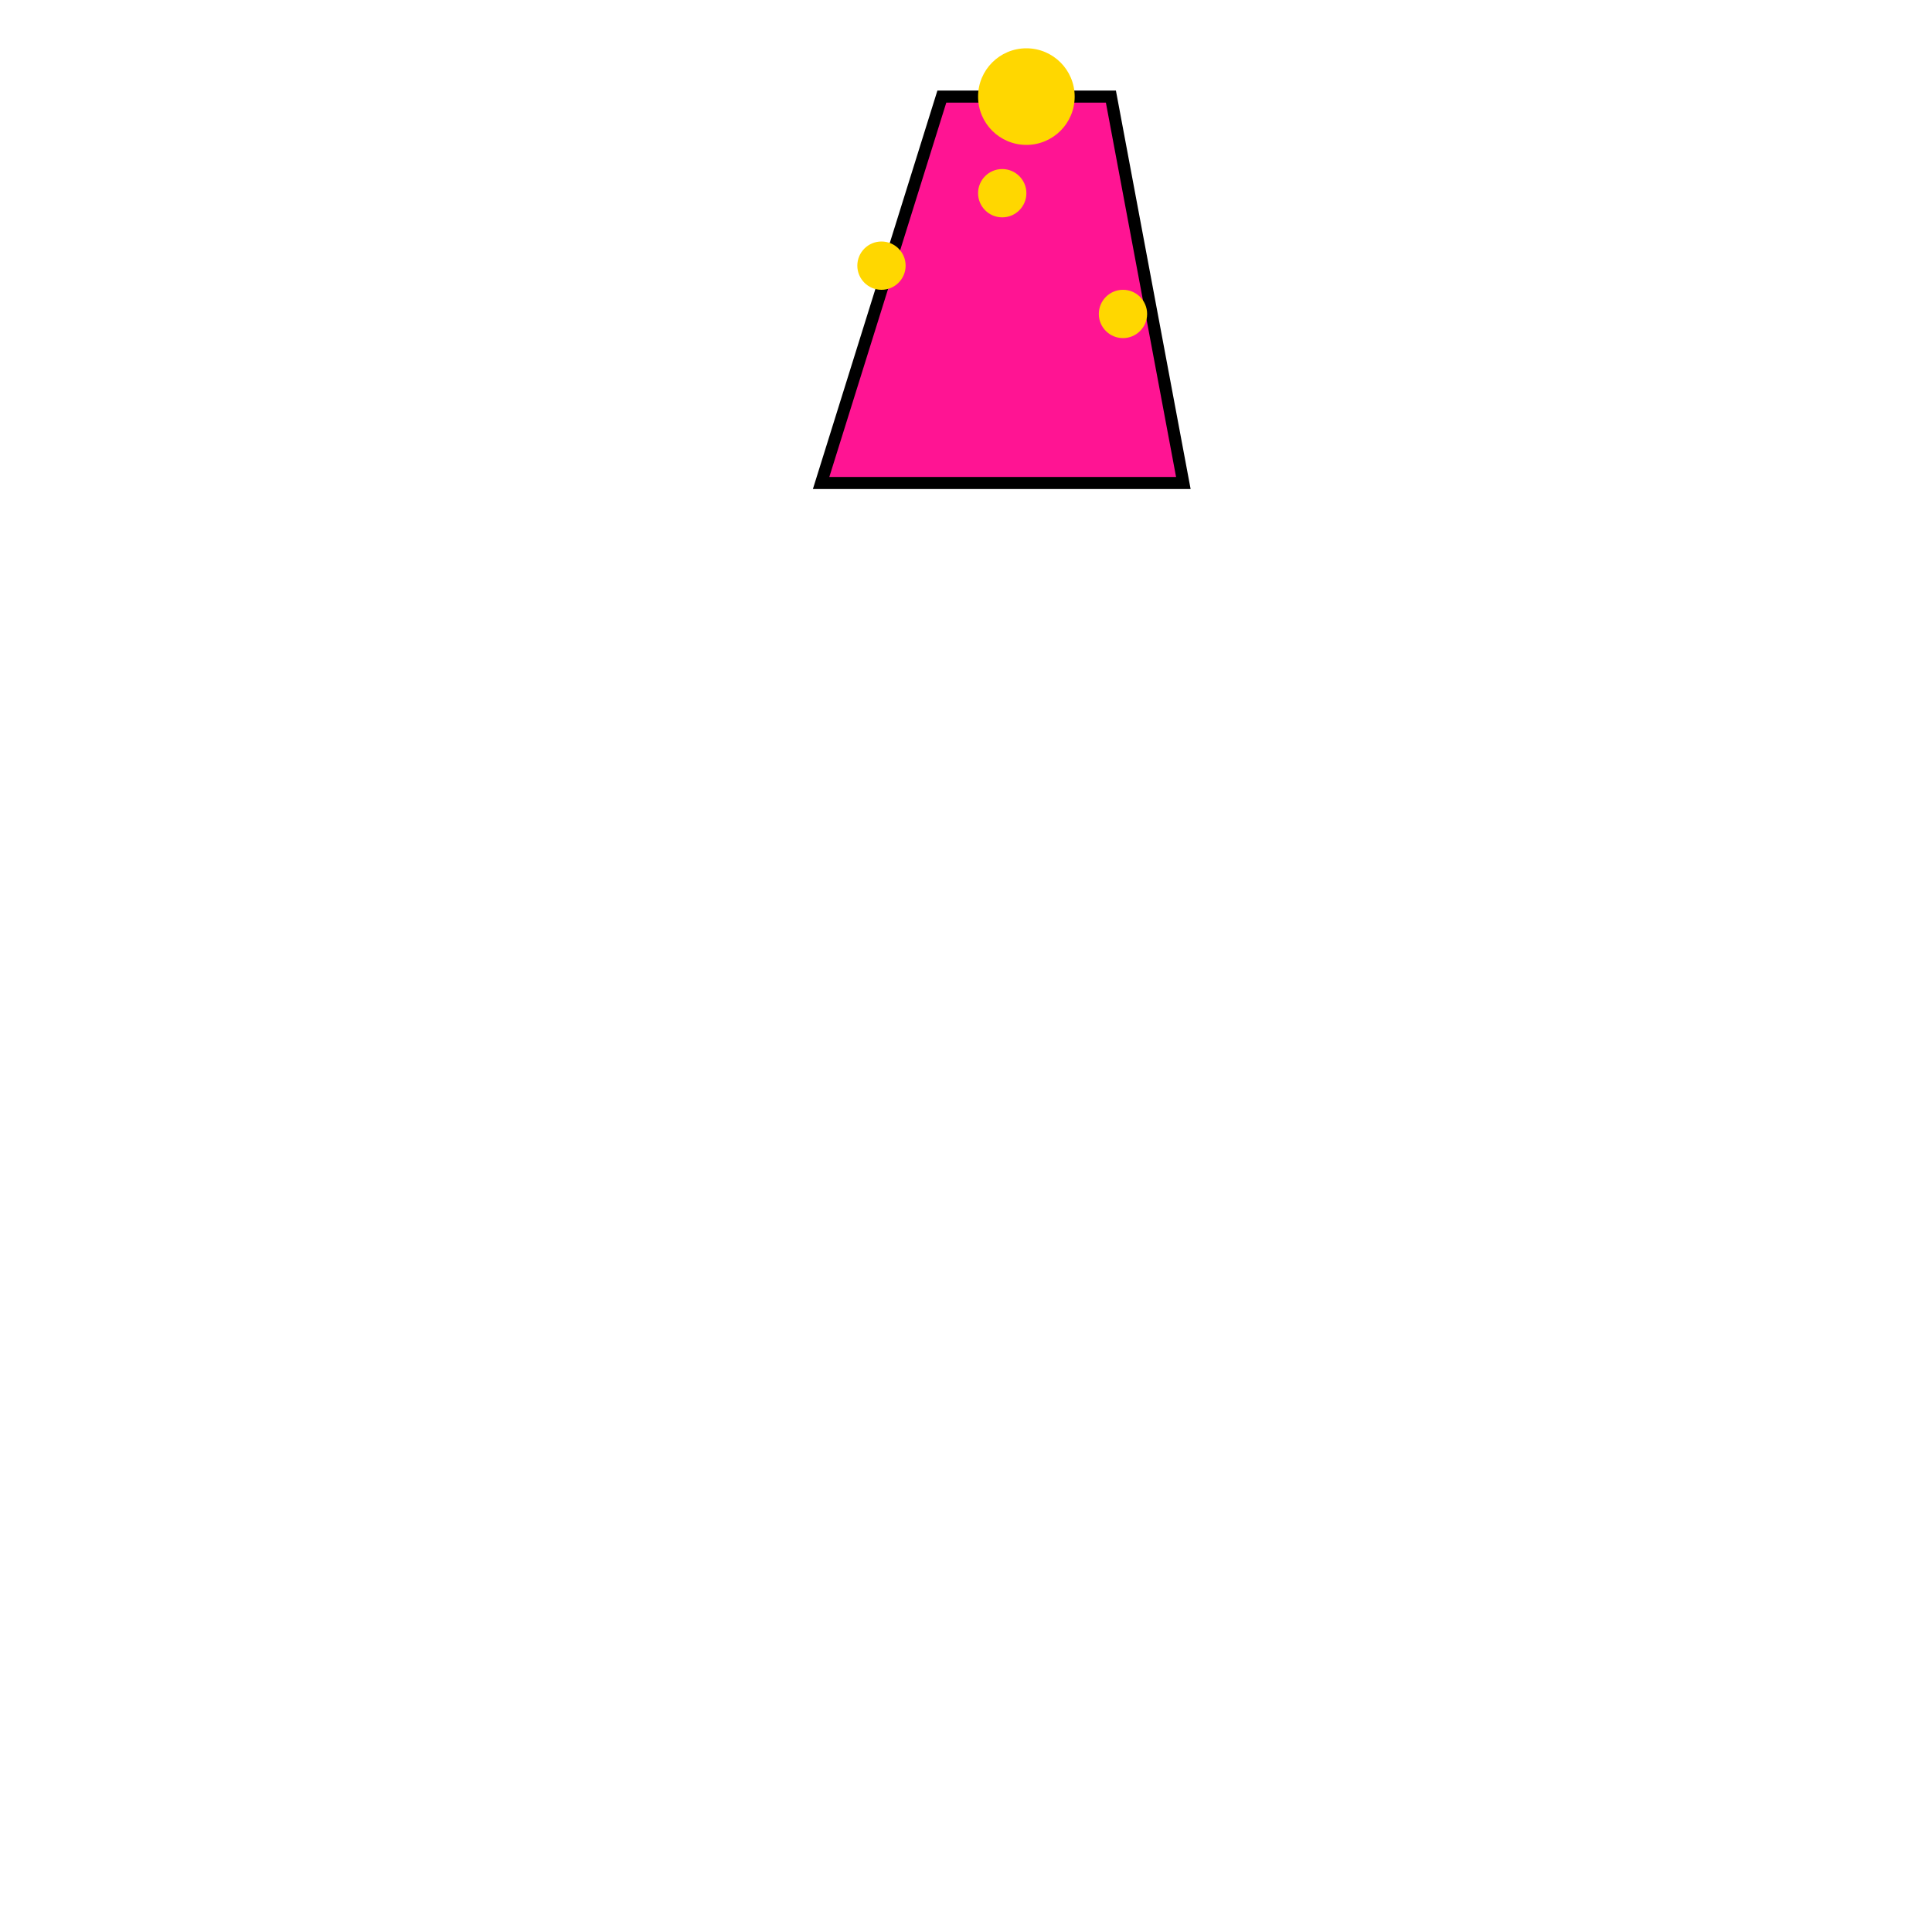
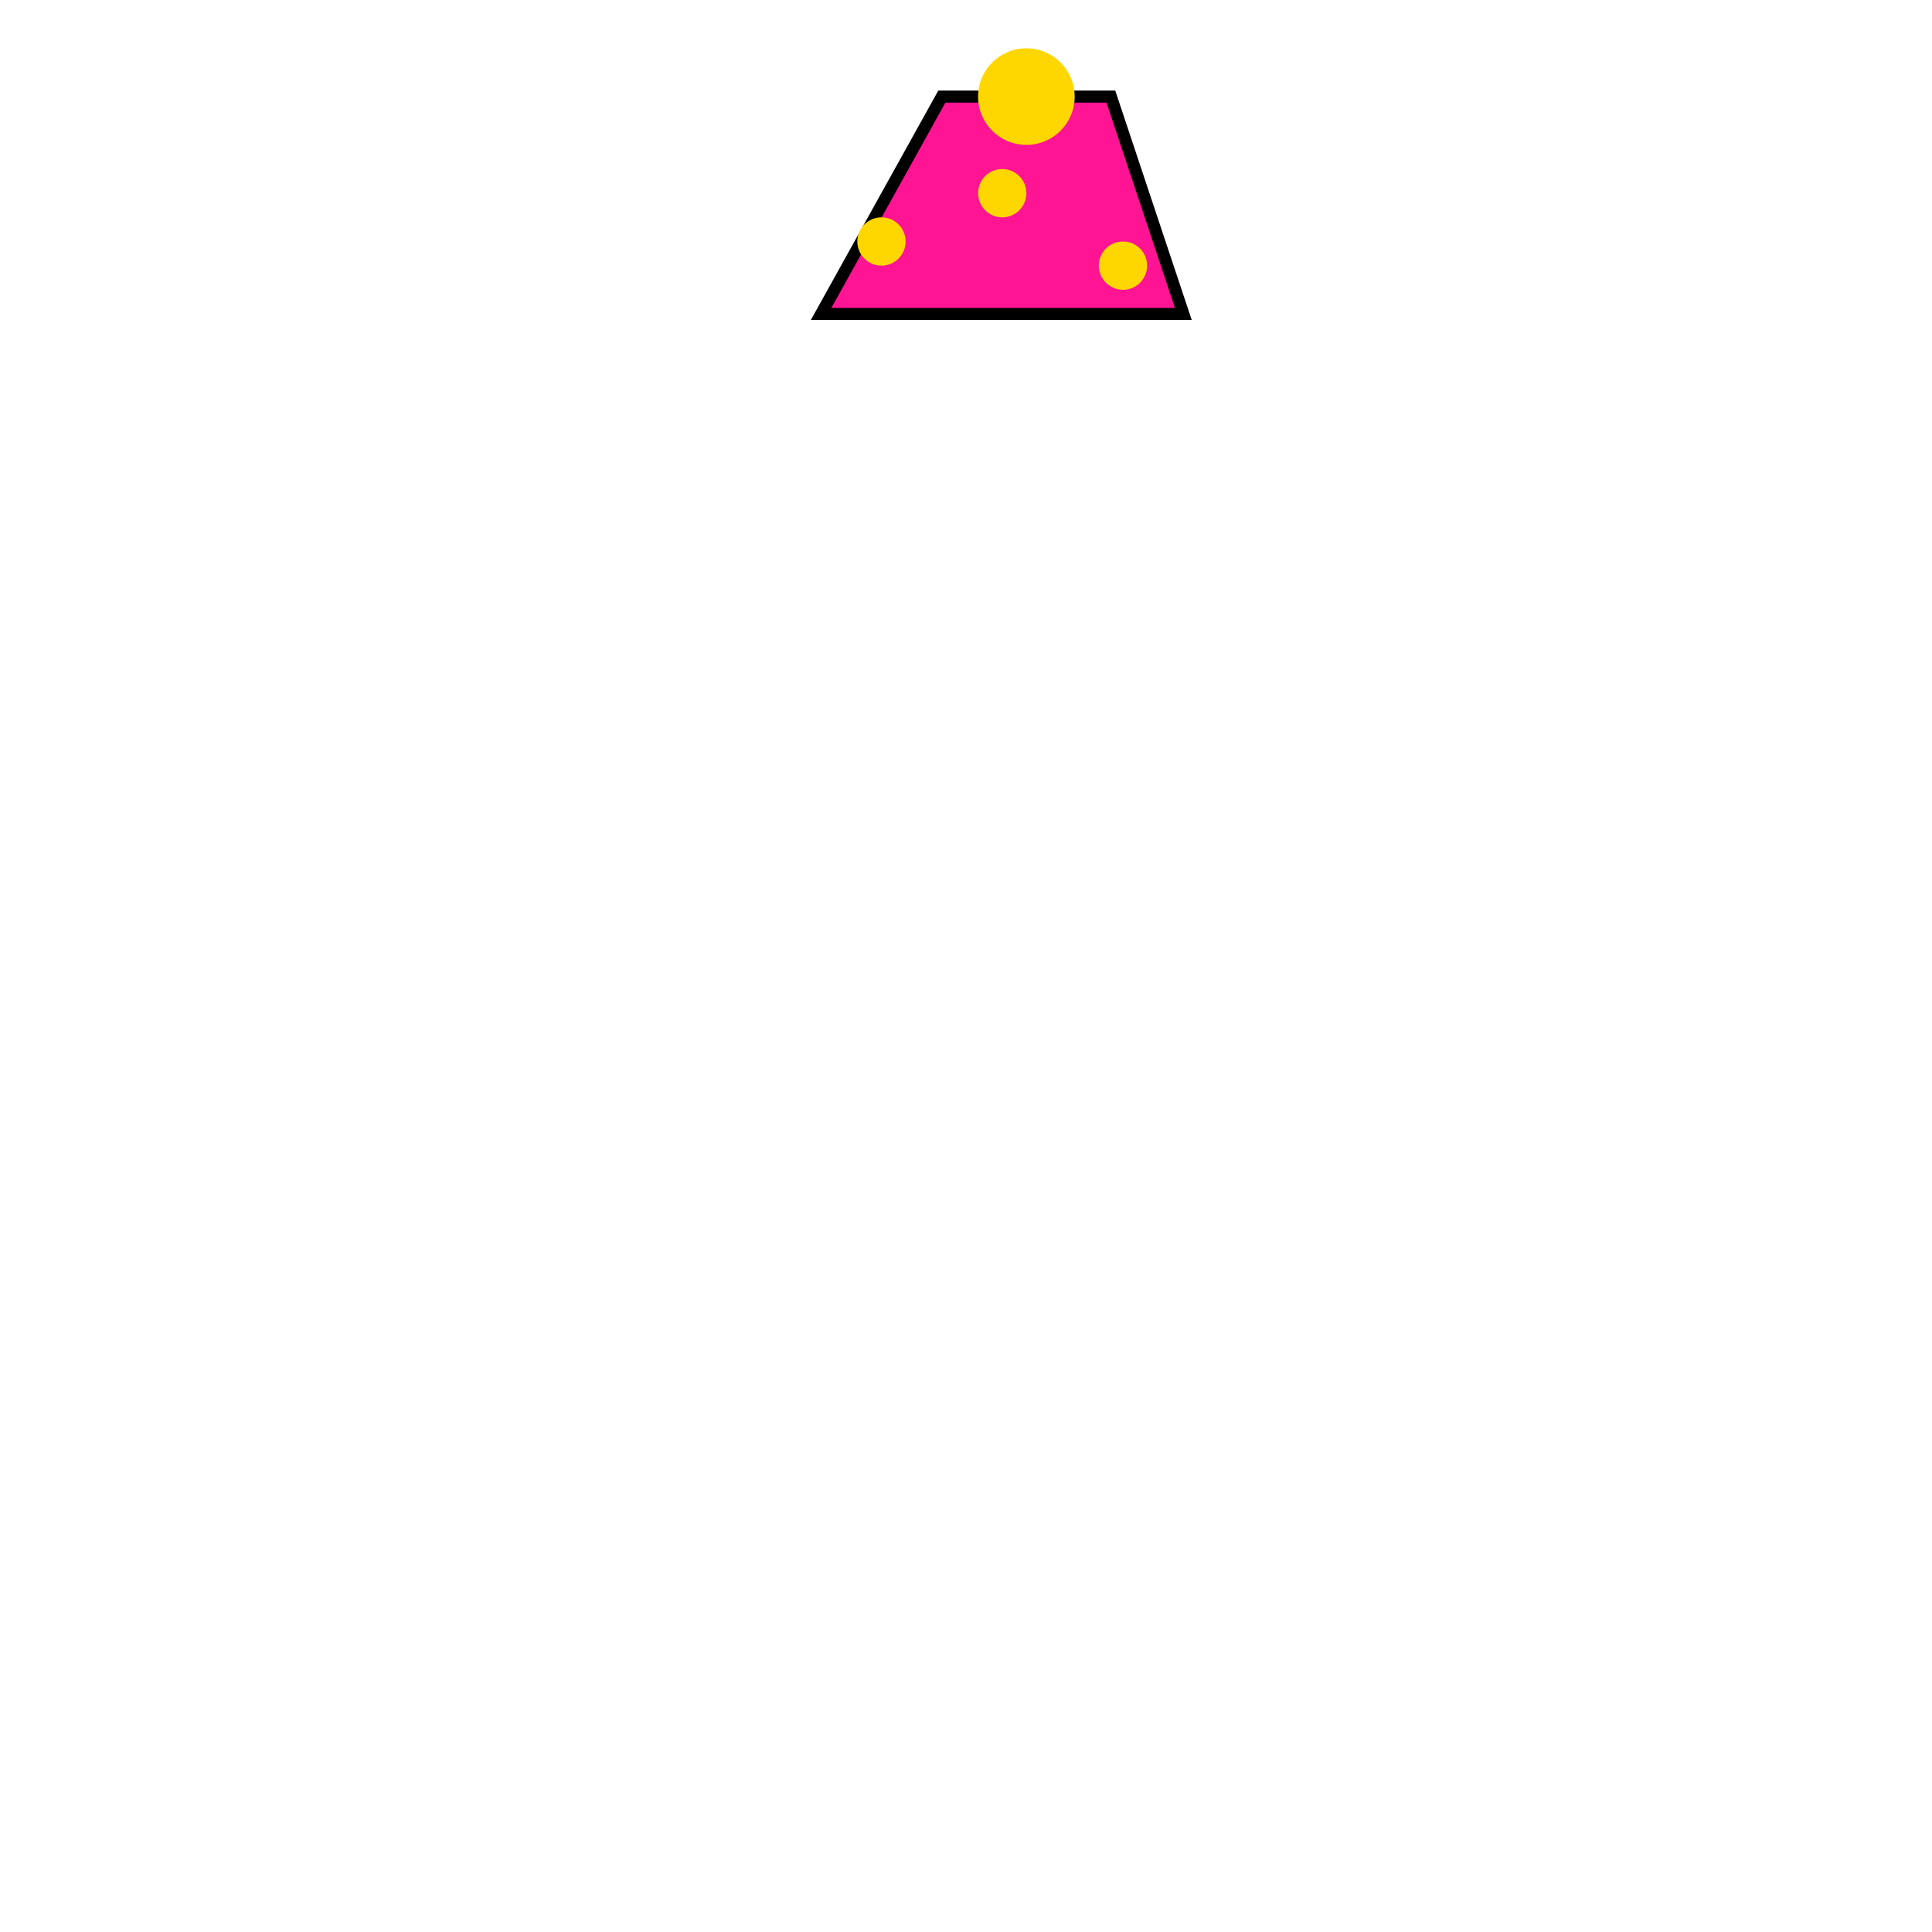
<svg xmlns="http://www.w3.org/2000/svg" width="160" height="160" viewBox="0 0 160 160">
-   <path d="M 68 40 L 78 8 L 92 8 L 98 40 Z" fill="#ff1493" stroke="black" stroke-width="1" />
-   <circle cx="73" cy="22" r="2" fill="gold" />
+   <path d="M 68 26 L 78 8 L 92 8 L 98 26 Z" fill="#ff1493" stroke="black" stroke-width="1" />
+   <circle cx="73" cy="20" r="2" fill="gold" />
  <circle cx="83" cy="16" r="2" fill="gold" />
-   <circle cx="93" cy="26" r="2" fill="gold" />
+   <circle cx="93" cy="22" r="2" fill="gold" />
  <circle cx="85" cy="8" r="4" fill="gold" />
</svg>
